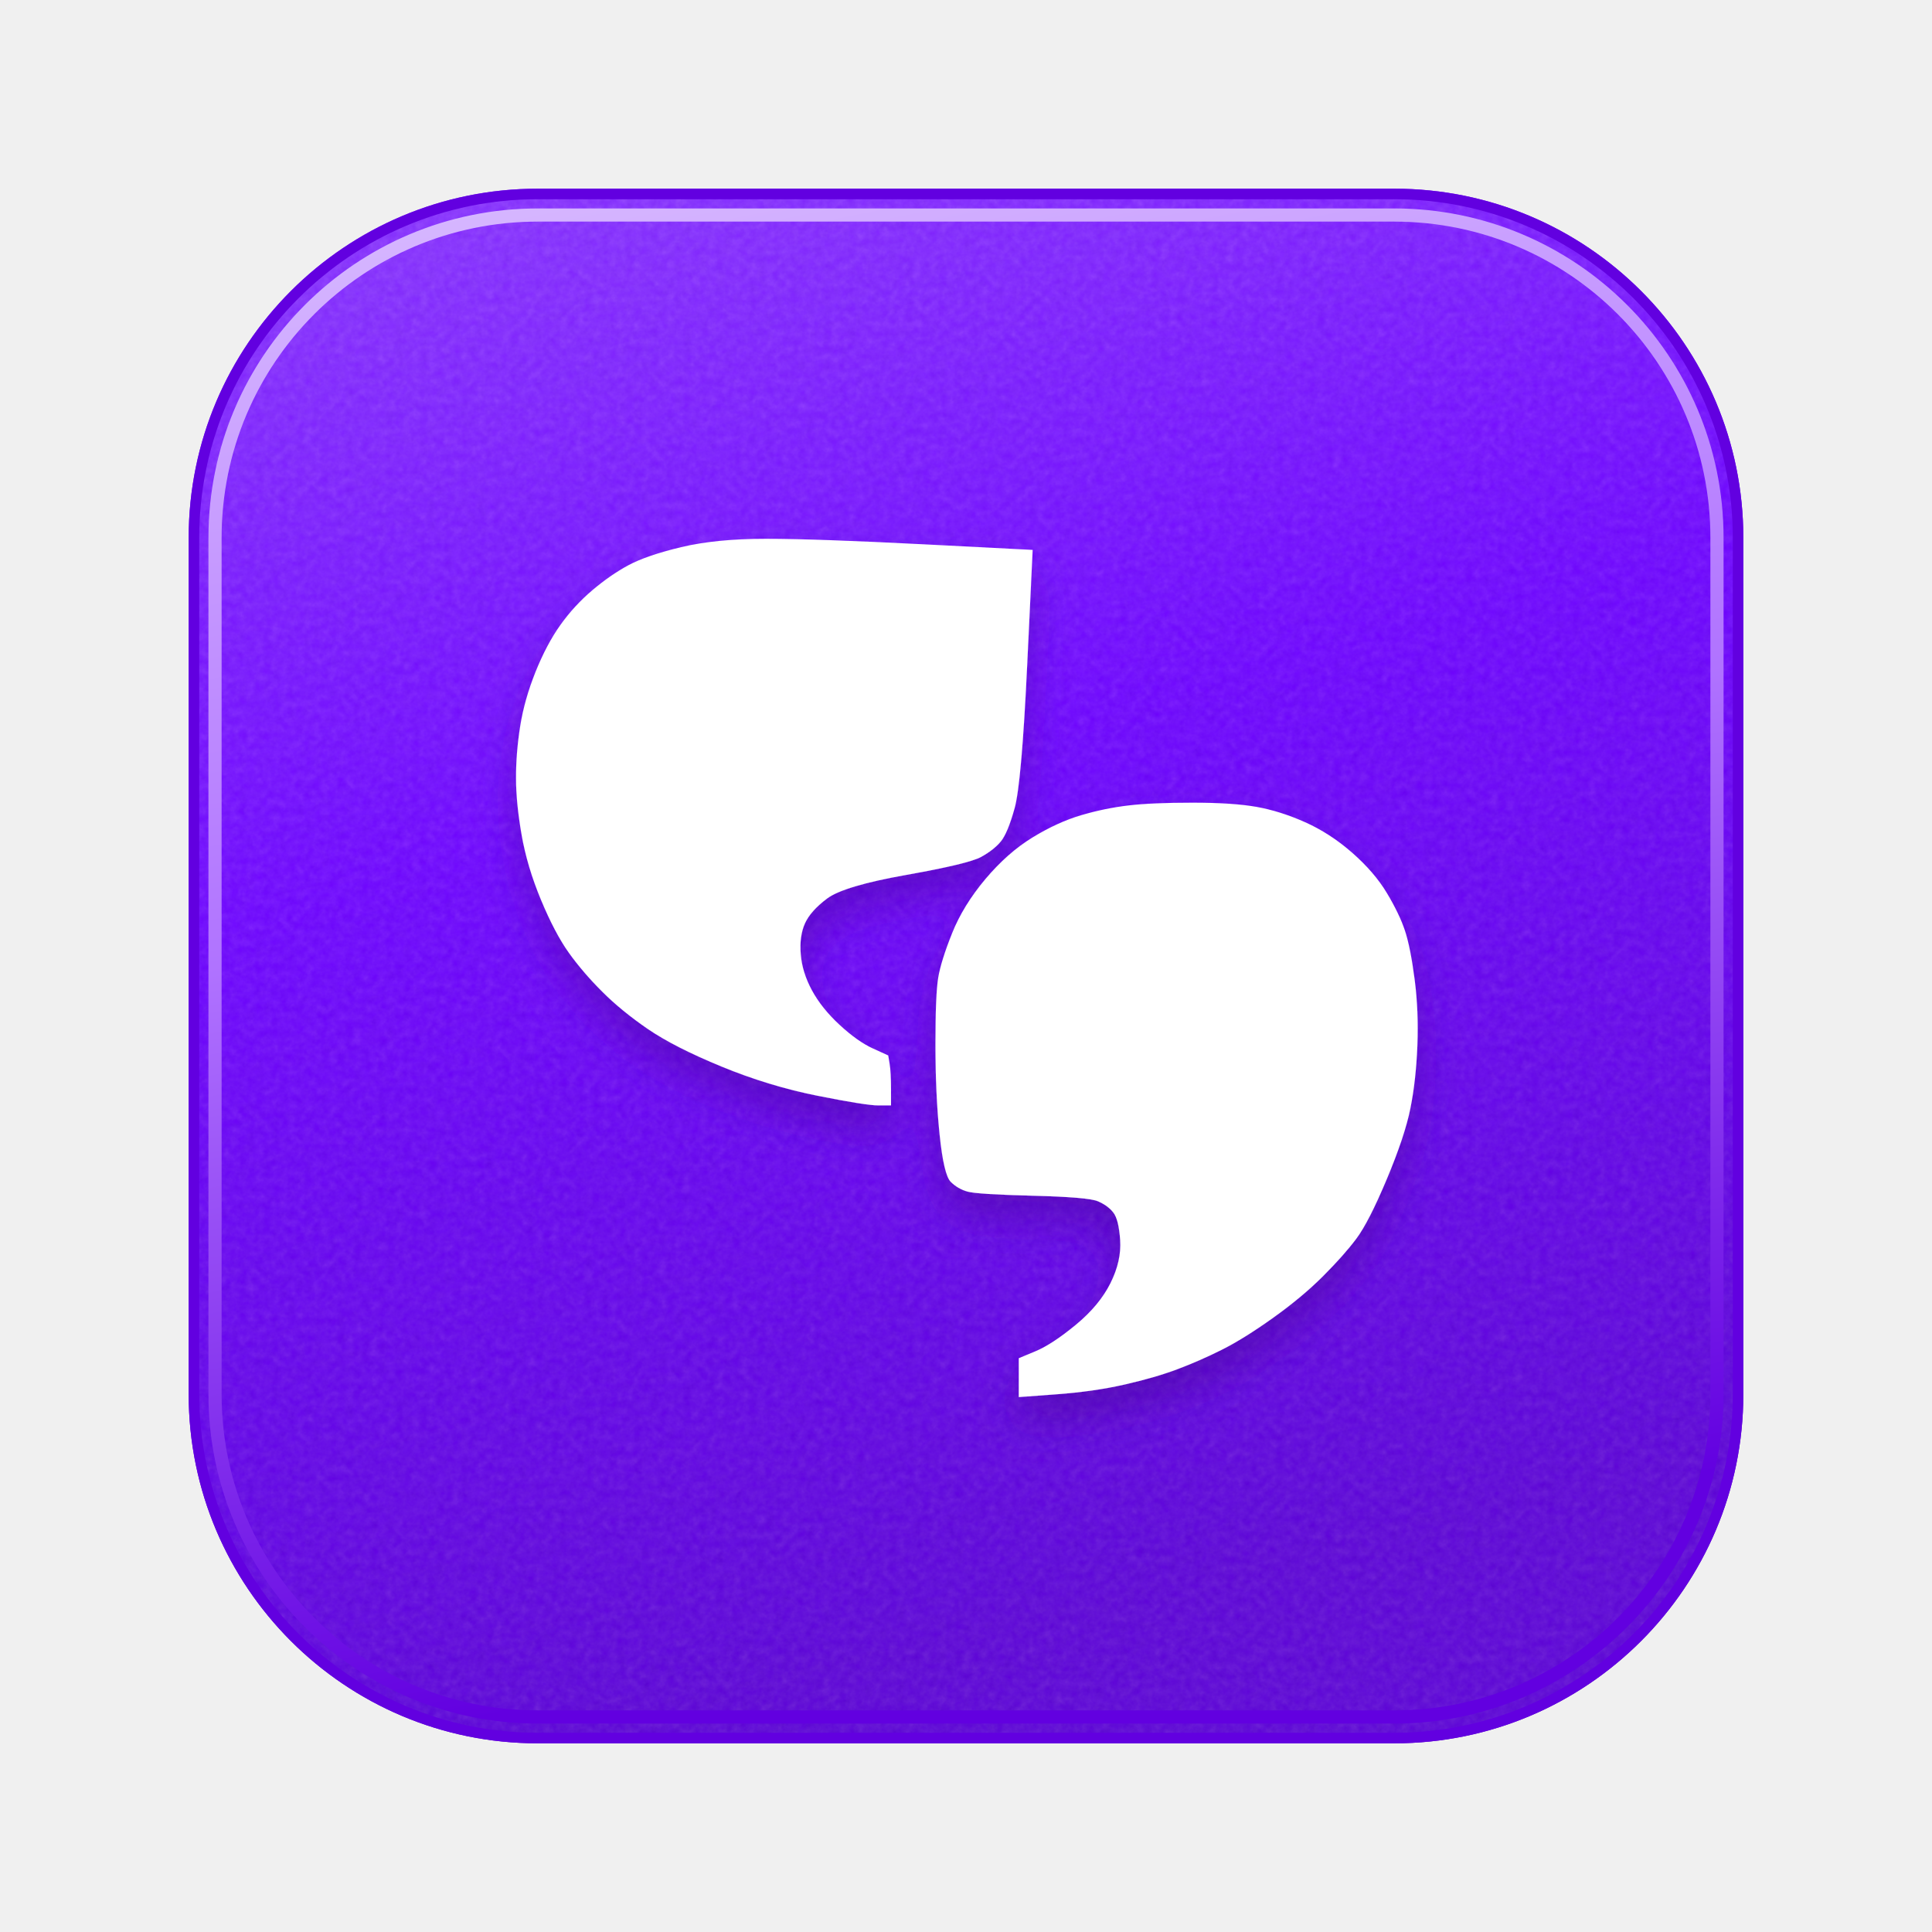
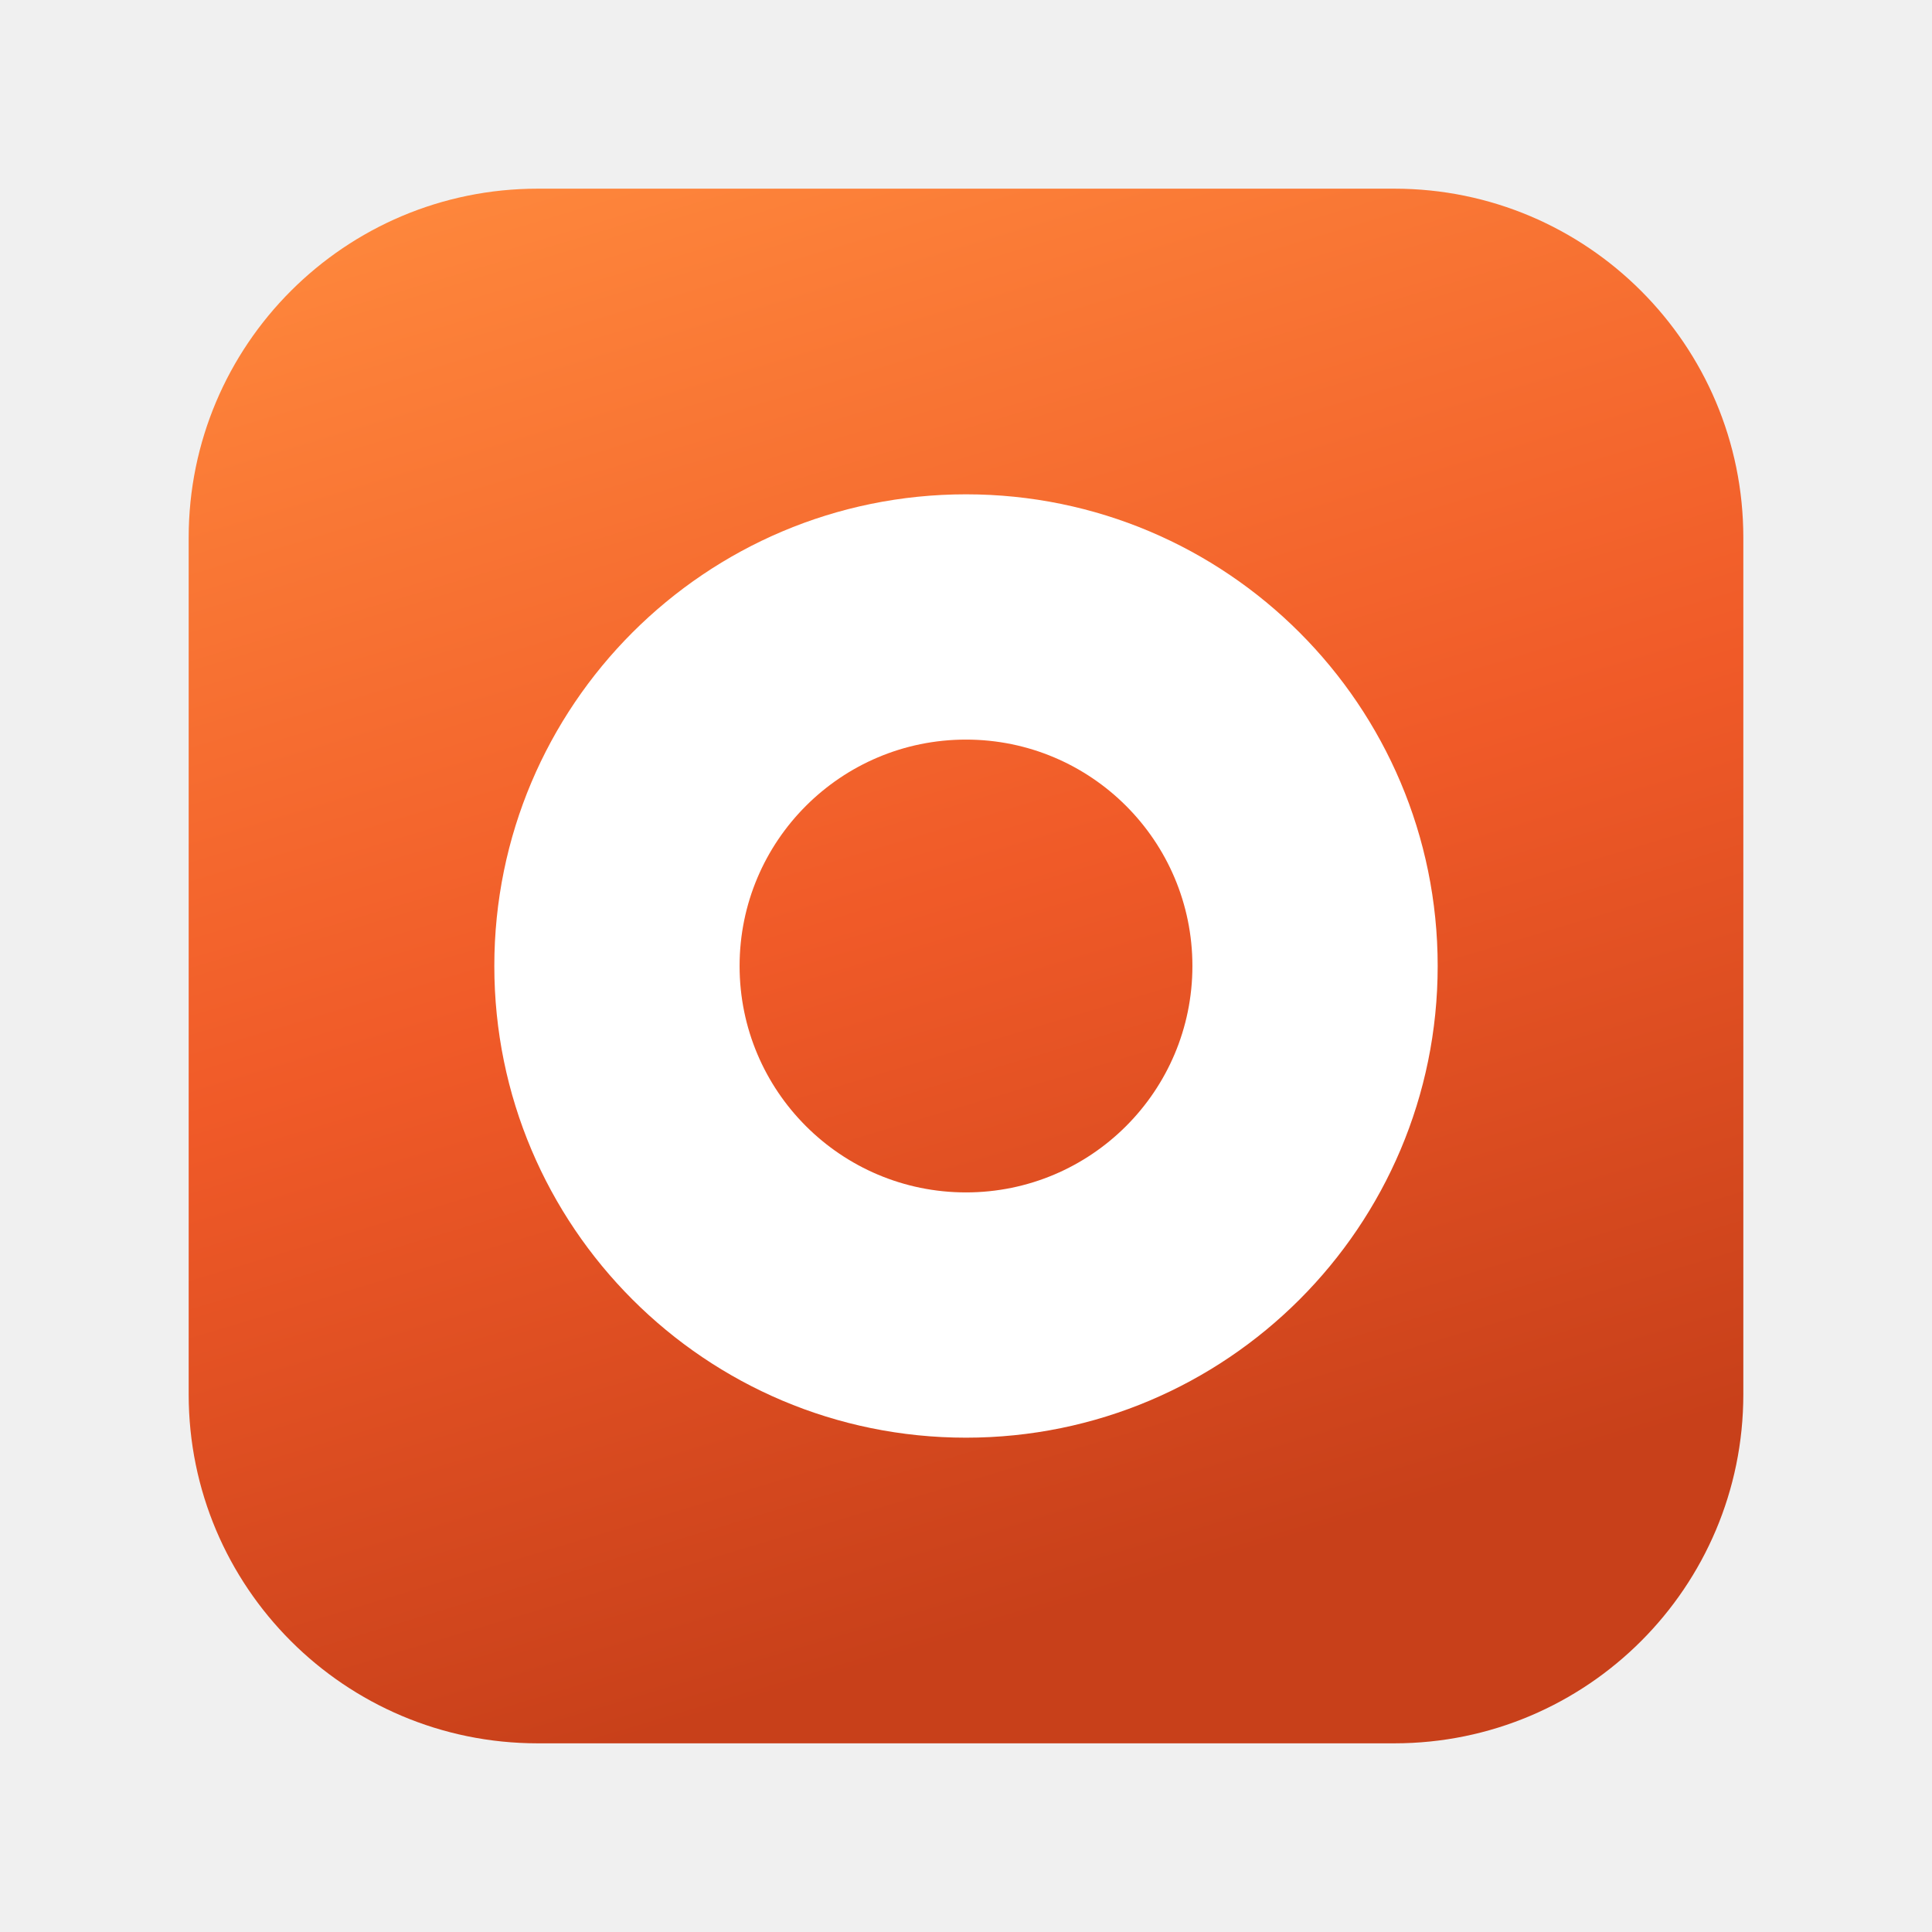
<svg xmlns="http://www.w3.org/2000/svg" viewBox="0 0 1024 1024">
-   <g transform="translate(100 100) scale(3.491525) translate(-10 -10)">
-     <defs>
-       <linearGradient id="face" x1="0" y1="0" x2=".25" y2="1">
-         <stop stop-color="#8f38ff" />
-         <stop offset=".45" stop-color="#6F00FF" />
-         <stop offset="1" stop-color="#5b00d1" />
-       </linearGradient>
-       <linearGradient id="rim" x2=".2" y2="1">
-         <stop stop-color="#d8baff" />
-         <stop offset=".48" stop-color="#b073ff" />
-         <stop offset="1" stop-color="#6200e0" />
-       </linearGradient>
-       <filter id="grain">
-         <feTurbulence type="fractalNoise" baseFrequency=".8" numOctaves="3" stitchTiles="stitch" />
-         <feColorMatrix type="saturate" values="0" />
-         <feComposite in2="SourceGraphic" operator="in" />
-         <feBlend in="SourceGraphic" mode="soft-light" />
-       </filter>
-       <filter id="mark-shadow" x="-30%" y="-20%" width="160%" height="160%">
-         <feDropShadow dx="0" dy="2.5" stdDeviation="2" flood-color="#320073" flood-opacity=".32" />
-       </filter>
-       <clipPath id="face-clip">
-         <rect x="10" y="10" width="236" height="236" rx="53" />
-       </clipPath>
-     </defs>
-     <rect x="10" y="10" width="236" height="236" rx="53" fill="url(#face)" />
-     <rect x="10" y="10" width="236" height="236" rx="53" fill="#6F00FF" filter="url(#grain)" opacity=".18" clip-path="url(#face-clip)" />
-     <rect x="10.8" y="10.8" width="234.4" height="234.4" rx="52.2" fill="none" stroke="#6200e0" stroke-width="1.6" />
-     <rect x="14" y="14" width="228" height="228" rx="49" fill="none" stroke="url(#rim)" stroke-width="2" />
-     <path d="M21.528 8.111Q25.000 7.278 30.000 7.278L30.000 7.278Q35.000 7.278 45.833 7.833L56.667 8.389L56.667 8.389L56.111 20.056Q55.556 31.722 54.861 34.222L54.861 34.222Q54.167 36.722 53.472 37.556L53.472 37.556Q52.778 38.389 51.528 39.083L51.528 39.083Q50.278 39.778 44.028 40.889L44.028 40.889Q37.778 42.000 36.111 43.250L36.111 43.250Q34.444 44.500 33.889 45.750L33.889 45.750Q33.333 47.000 33.472 48.806L33.472 48.806Q33.611 50.611 34.583 52.417L34.583 52.417Q35.556 54.222 37.361 55.889L37.361 55.889Q39.167 57.556 40.694 58.250L42.222 58.944L42.222 58.944L42.361 59.778Q42.500 60.611 42.500 62.278L42.500 63.944L42.500 63.944L41.250 63.944Q40.000 63.944 35.139 62.972L35.139 62.972Q30.278 62.000 25.556 60.056L25.556 60.056Q20.833 58.111 18.194 56.306L18.194 56.306Q15.556 54.500 13.611 52.556L13.611 52.556Q11.667 50.611 10.278 48.667L10.278 48.667Q8.889 46.722 7.500 43.389L7.500 43.389Q6.111 40.056 5.556 36.861L5.556 36.861Q5.000 33.667 5.000 31.167L5.000 31.167Q5.000 28.667 5.417 26.028L5.417 26.028Q5.833 23.389 6.944 20.611L6.944 20.611Q8.056 17.833 9.444 15.889L9.444 15.889Q10.833 13.944 12.639 12.417L12.639 12.417Q14.444 10.889 16.250 9.917L16.250 9.917Q18.056 8.944 21.528 8.111L21.528 8.111Z M66.250 33.944Q68.611 33.667 72.639 33.667L72.639 33.667Q76.667 33.667 79.028 34.083L79.028 34.083Q81.389 34.500 83.889 35.611L83.889 35.611Q86.389 36.722 88.611 38.667L88.611 38.667Q90.833 40.611 92.083 42.694L92.083 42.694Q93.333 44.778 93.889 46.444L93.889 46.444Q94.444 48.111 94.861 51.306L94.861 51.306Q95.278 54.500 95.139 57.972L95.139 57.972Q95.000 61.444 94.444 64.222L94.444 64.222Q93.889 67.000 92.083 71.306L92.083 71.306Q90.278 75.611 89.028 77.278L89.028 77.278Q87.778 78.944 85.694 81.028L85.694 81.028Q83.611 83.111 80.694 85.194L80.694 85.194Q77.778 87.278 75.556 88.389L75.556 88.389Q73.333 89.500 71.111 90.333L71.111 90.333Q68.889 91.167 65.833 91.861L65.833 91.861Q62.778 92.556 59.028 92.833L55.278 93.111L55.278 93.111L55.278 89.222L55.278 89.222L56.944 88.528Q58.611 87.833 60.972 85.889L60.972 85.889Q63.333 83.944 64.444 81.722L64.444 81.722Q65.556 79.500 65.417 77.417L65.417 77.417Q65.278 75.333 64.722 74.639L64.722 74.639Q64.167 73.944 63.194 73.528L63.194 73.528Q62.222 73.111 56.667 72.972L56.667 72.972Q51.111 72.833 50.139 72.556L50.139 72.556Q49.167 72.278 48.472 71.583L48.472 71.583Q47.778 70.889 47.361 66.861L47.361 66.861Q46.944 62.833 46.944 57.833L46.944 57.833Q46.944 52.833 47.222 51.167L47.222 51.167Q47.500 49.500 48.611 46.722L48.611 46.722Q49.722 43.944 51.944 41.306L51.944 41.306Q54.167 38.667 56.667 37.139L56.667 37.139Q59.167 35.611 61.528 34.917L61.528 34.917Q63.889 34.222 66.250 33.944L66.250 33.944Z" transform="translate(52.10208 52.10208) scale(1.517958)" fill="#fff" filter="url(#mark-shadow)" />
-   </g>
+   <defs>
+     <linearGradient id="face" x1="0" y1="0" x2=".3" y2="1">
+       <stop stop-color="#ff8a3d" />
+       <stop offset=".55" stop-color="#f05a28" />
+       <stop offset="1" stop-color="#c8401a" />
+     </linearGradient>
+   </defs>
+   <rect x="100" y="100" width="824" height="824" rx="185" fill="url(#face)" />
+   <path fill="#fff" fill-rule="evenodd" d="M512 262a250 250 0 1 1 0 500a250 250 0 1 1 0-500Z M512 392a120 120 0 1 0 0 240a120 120 0 1 0 0-240Z" />
</svg>
